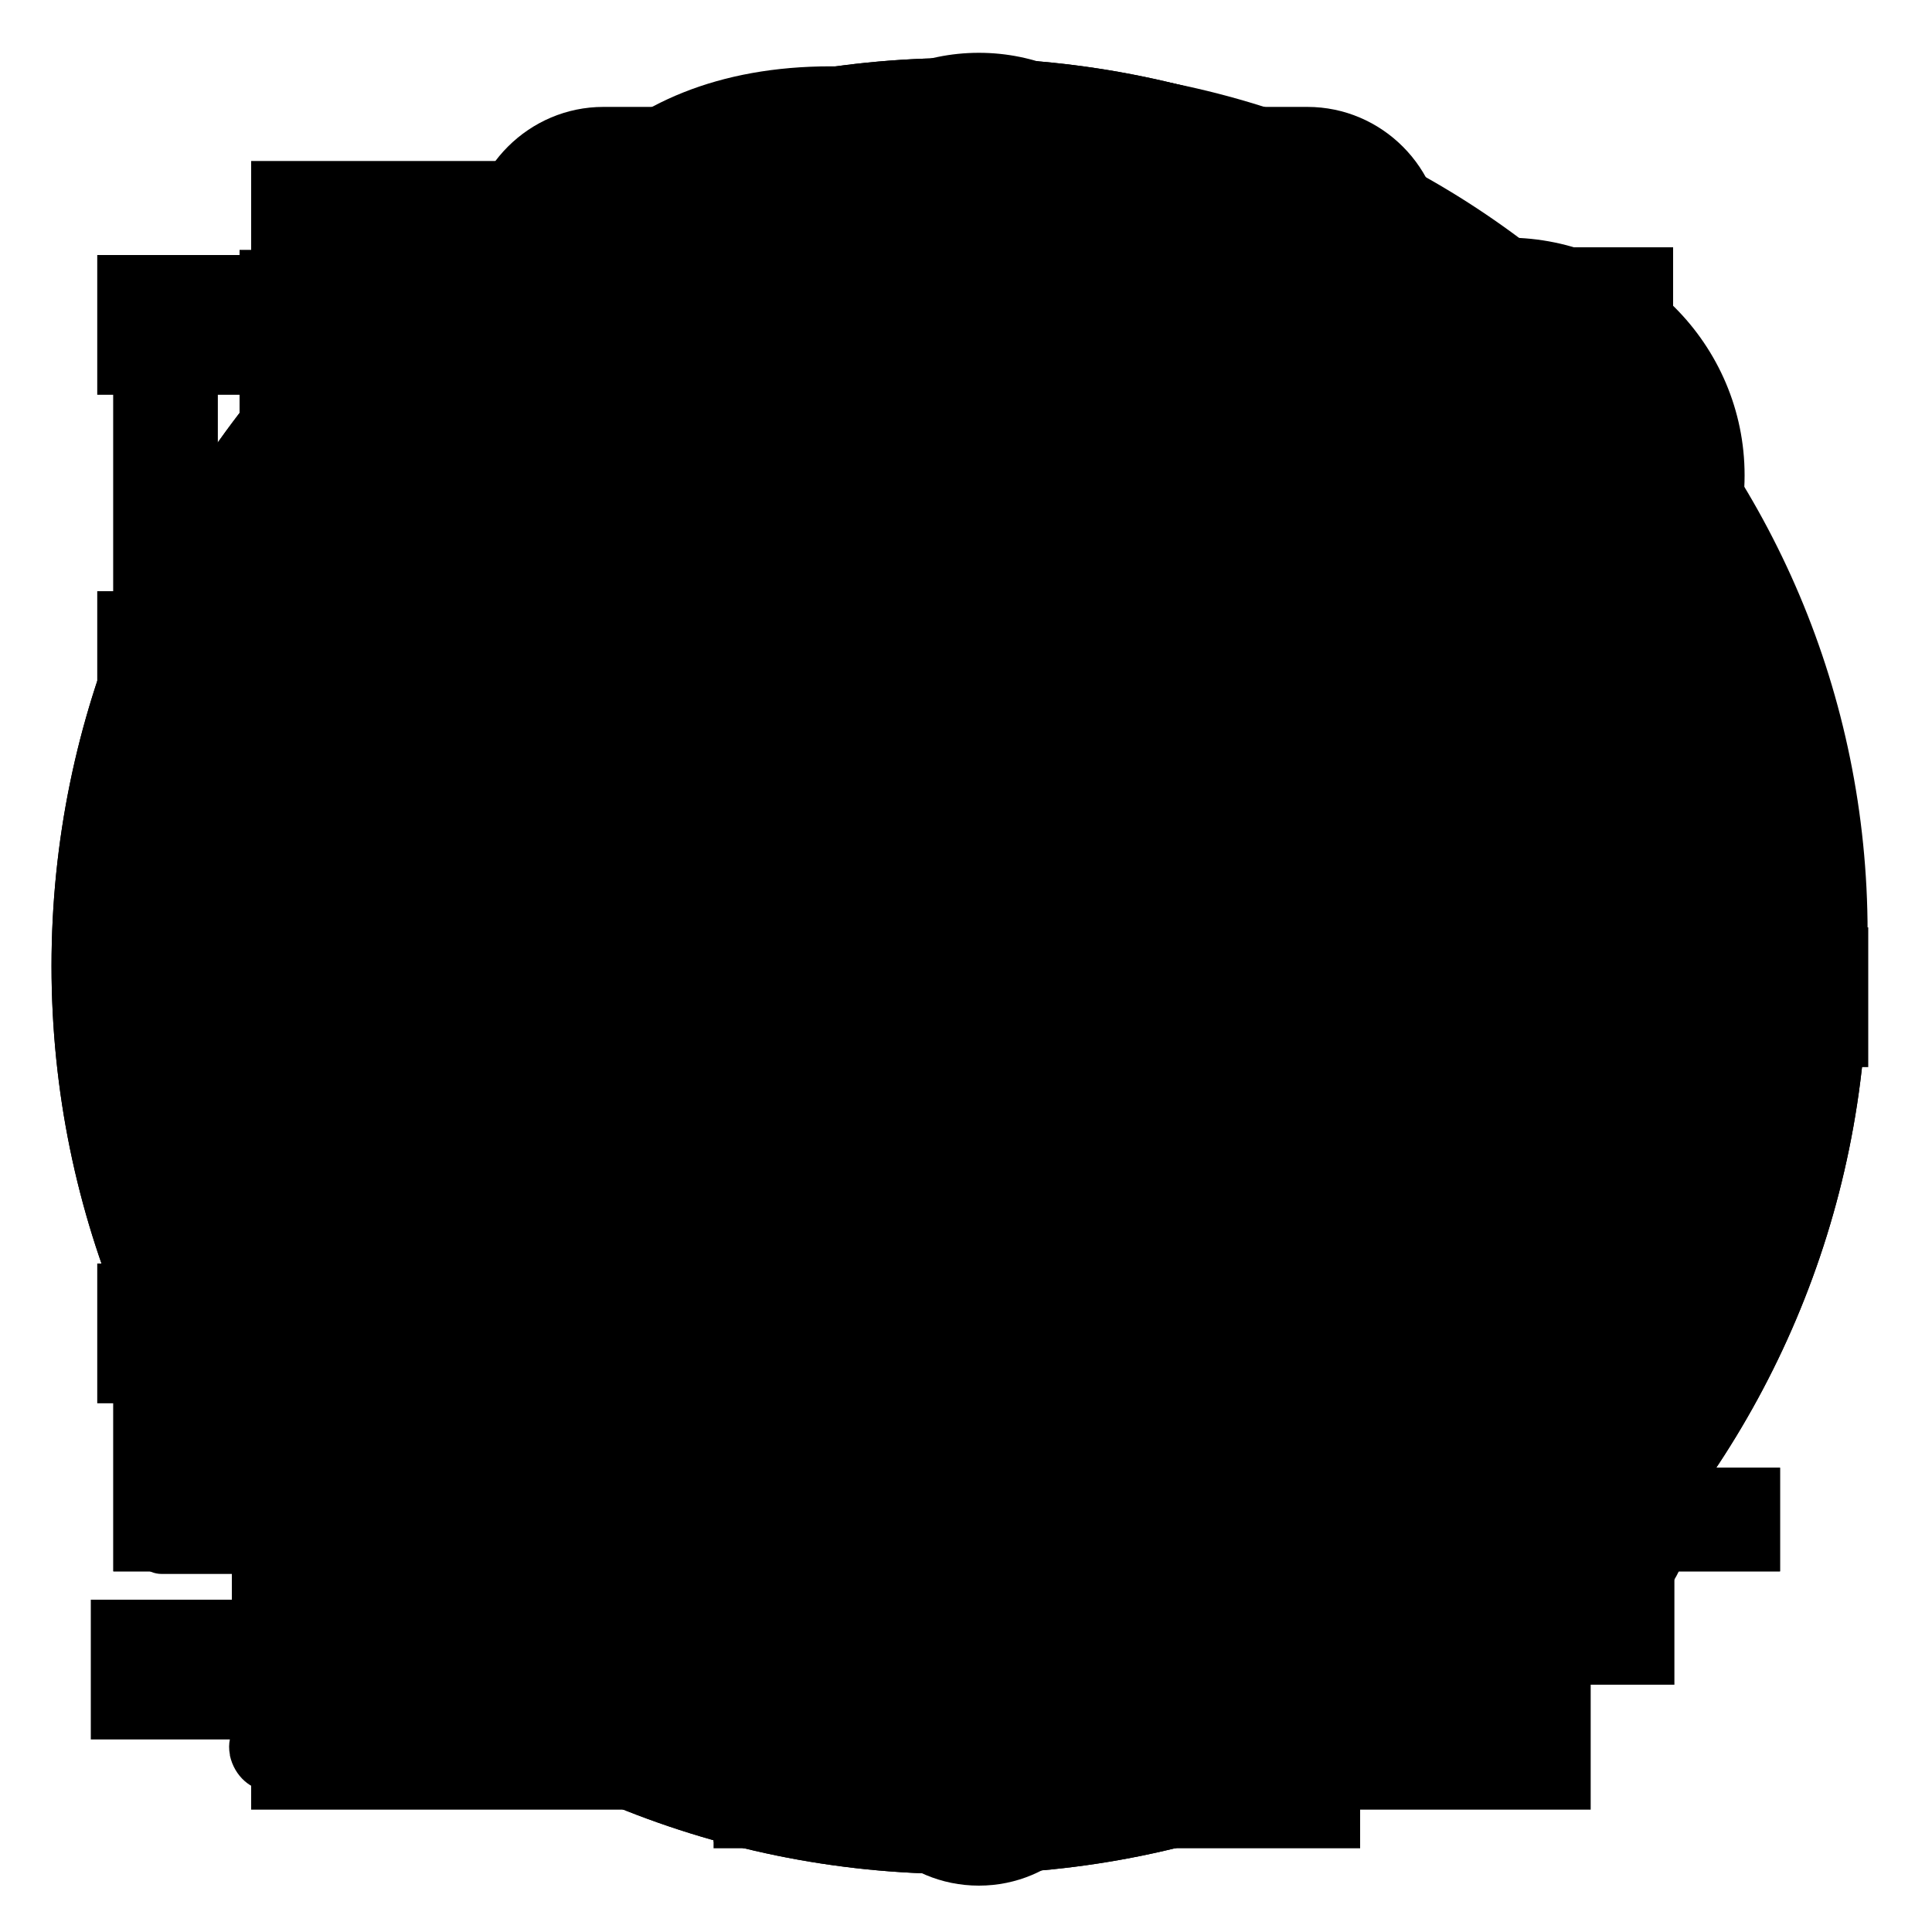
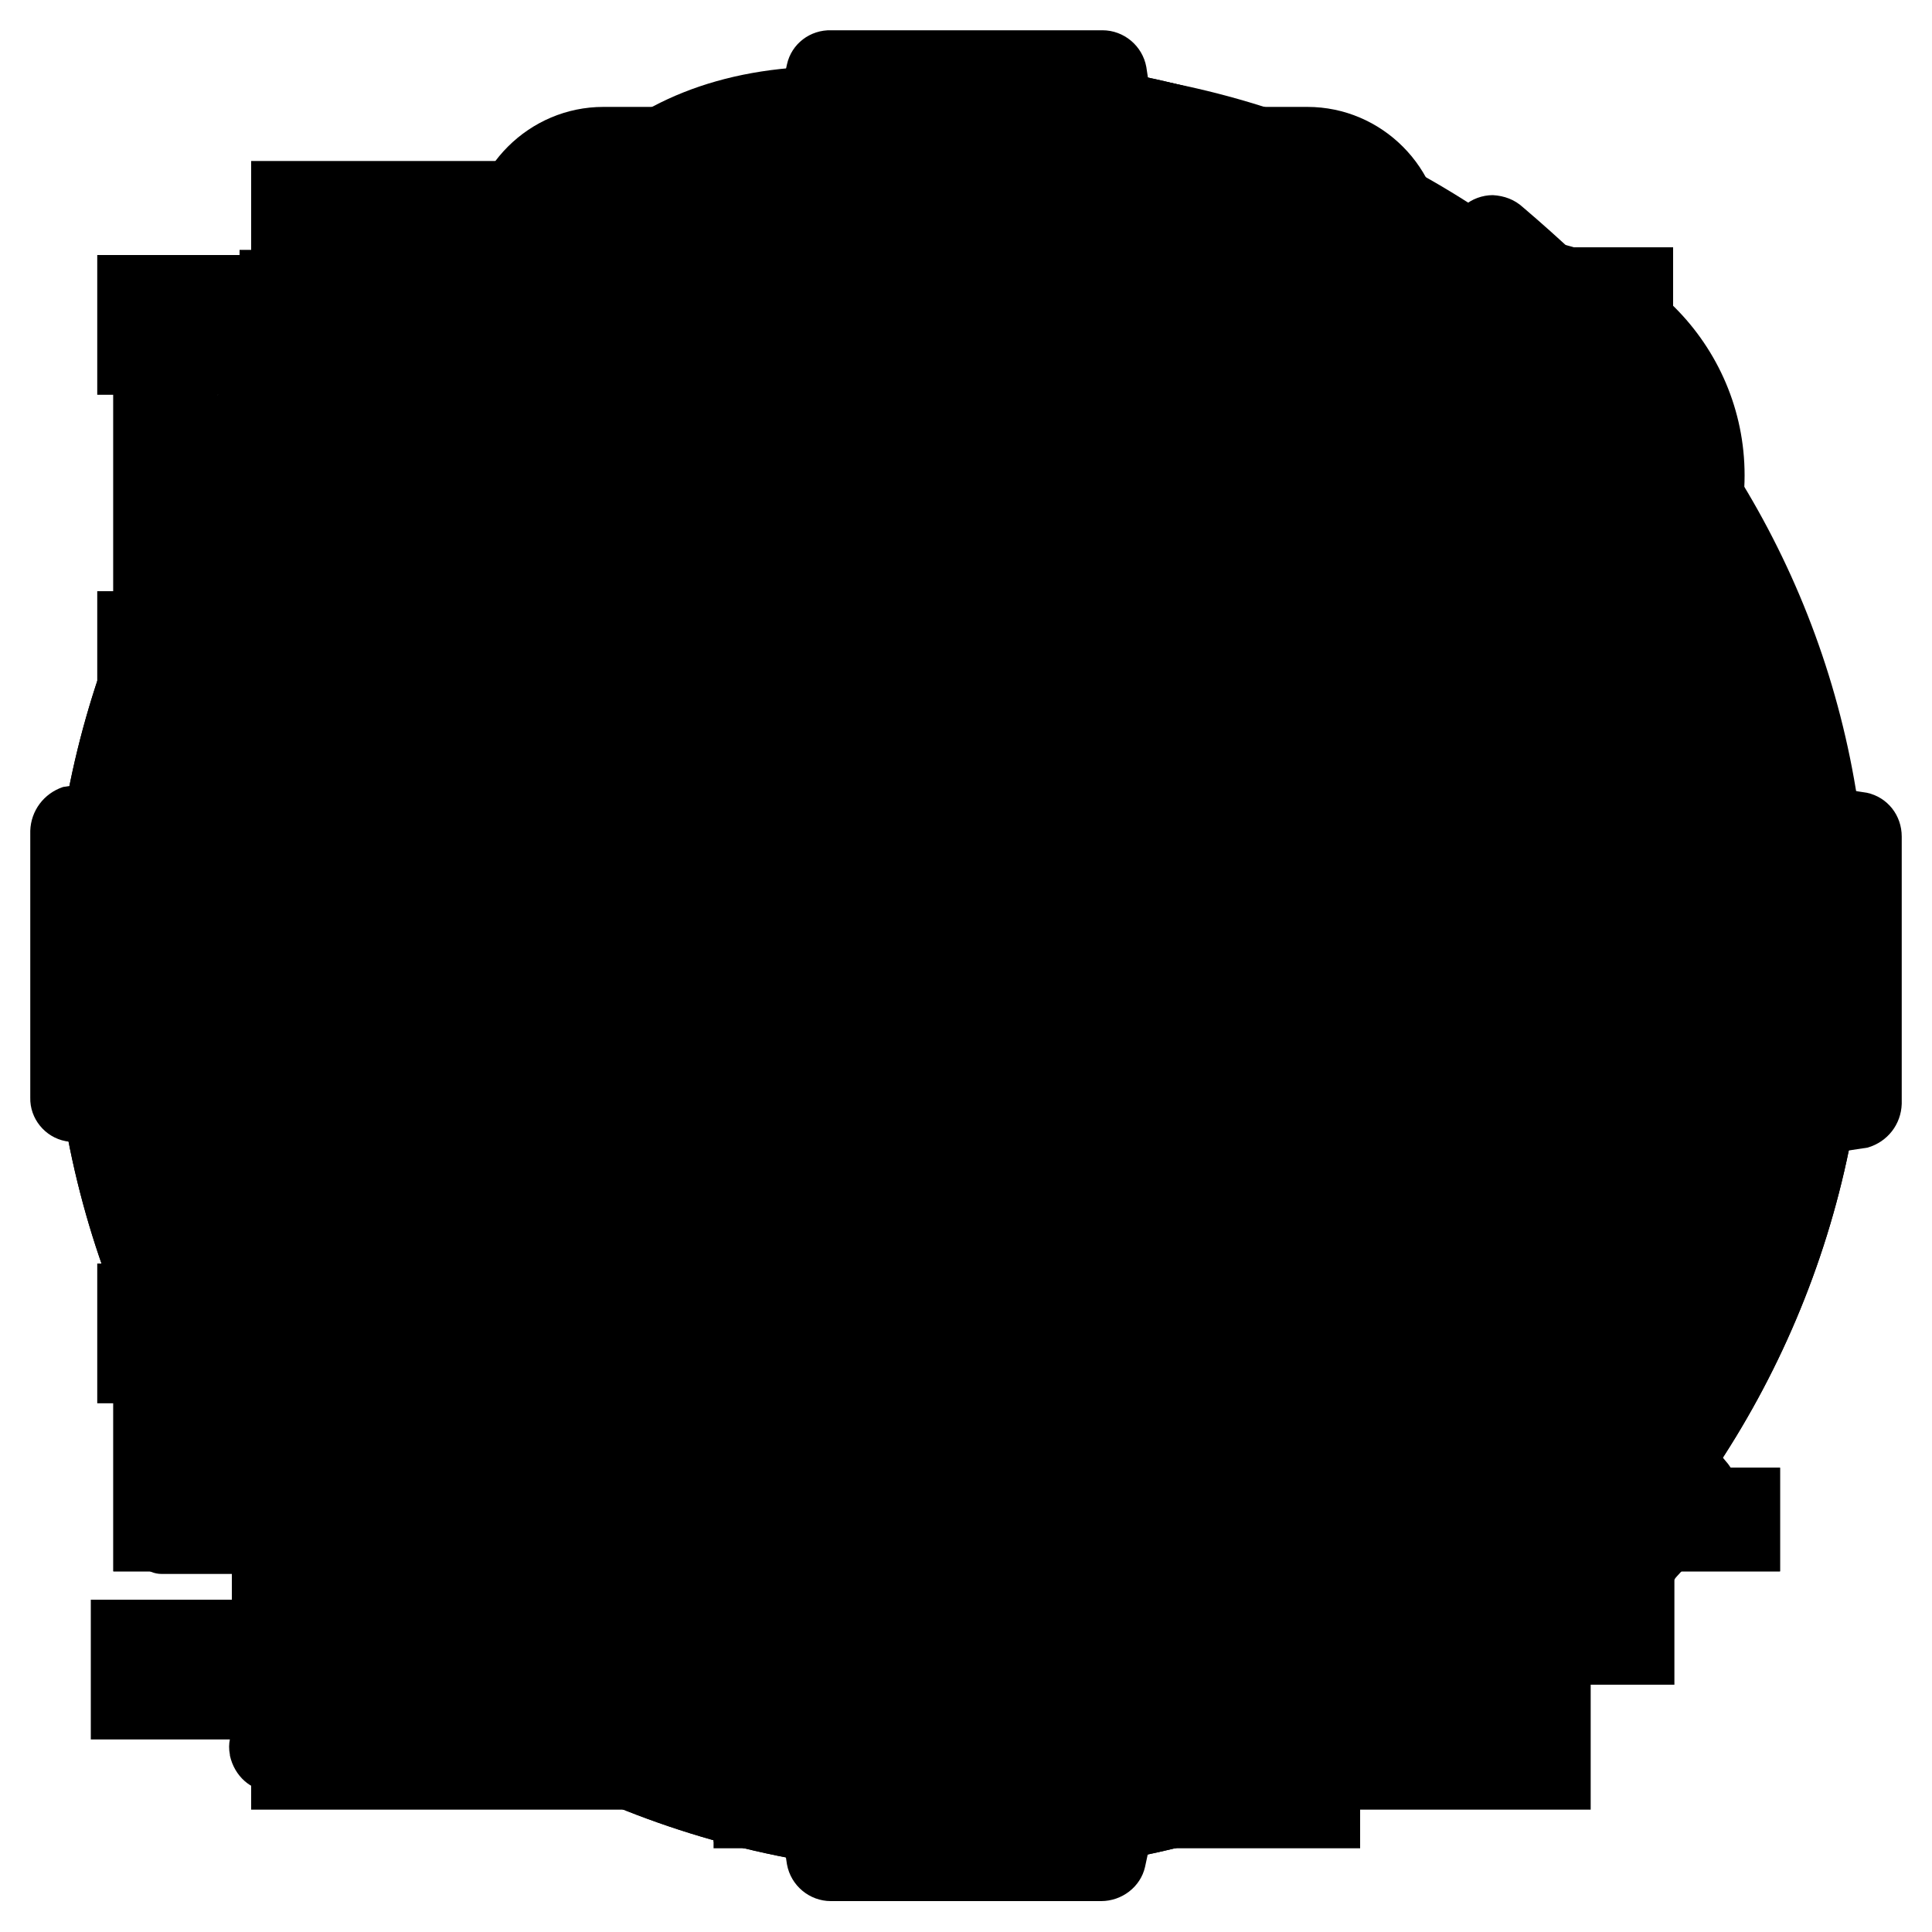
<svg xmlns="http://www.w3.org/2000/svg" version="1.1" id="metric-icons" x="0px" y="0px" viewBox="0 0 300 300" style="enable-background:new 0 0 300 300;" xml:space="preserve">
  <style type="text/css">
	.st0{display:none;}
	.st1{fill:#010101;}
</style>
  <path id="not-used1" class="st0" d="M619.4-134c3.7,5.2,7,10.8,10.2,16.3c0.5,0.9,1.2,1.5,2.2,1.4s1.5-0.7,1.9-1.6  c2.6-6.7,5.6-13.2,9-19.5c6.7-12.7,15-24.4,25-34.8c2.8-2.8,5.7-5.6,8.6-8.4c0.9-0.9,1.8-1.7,2.4-2.8c1.2-1.9,0.5-3.9-1.7-4.6  c-1.3-0.4-2.6-0.3-4,0.1c-2.2,0.7-4.1,1.9-6,3.2c-4.5,3.1-8.7,6.9-12.6,10.6c-8.7,8.3-16.7,17.1-24.5,26.2c-0.4,0.4-0.6,0.4-1,0.2  c-4-2-7.9-4-12.1-5.5c-2.1-0.8-4.3-1.5-6.6-1.5c-0.2,0-0.4,0-0.6,0c-2.2,0.1-3.7,1.3-4.2,3.2c-0.2,1.1-0.1,2,0.9,2.9  C611.2-144.2,615.6-139.3,619.4-134z M733.1-96c-0.8,0-2.1-2.6-2.1-3.5V-203c0-0.8,1.3-1,2.1-1H756v-24.5  c0-14.3-10.3-24.5-24.7-24.5H552.5c-14.3,0-27.5,10.2-27.5,24.5v24.5h23.8c0.8,0,1.2,0.2,1.2,1v103.5c0,0.8-0.4,3.5-1.2,3.5H525  v22.1c0,14.3,13.2,26.9,27.5,26.9h178.8c14.3,0,24.7-12.6,24.7-26.9V-96H733.1z M698-98.5c0,0.8-0.7,1.5-1.5,1.5h-111  c-0.8,0-1.5-0.7-1.5-1.5v-104c0-0.8,0.7-1.5,1.5-1.5h111c0.8,0,1.5,0.7,1.5,1.5V-98.5z M568.2-220.3h-16.6v-16.5h16.6V-220.3z   M608.9-220.3h-16.6v-16.5h16.6V-220.3z M649.7-220.3h-16.6v-16.5h16.6V-220.3z M690.4-220.3h-16.6v-16.5h16.6V-220.3z M731.1-220.3  h-16.6v-16.5h16.6V-220.3z M568.2-66.5h-16.6v-16.6h16.6V-66.5z M608.9-66.5h-16.6v-16.6h16.6V-66.5z M649.7-66.5h-16.6v-16.6h16.6  V-66.5z M690.4-66.5h-16.6v-16.6h16.6V-66.5z M731.1-66.5h-16.6v-16.6h16.6V-66.5z" />
  <g id="ctr">
    <path d="M91.7,177c8.3,8.9,16.4,16.2,23.2,14.9c4.7-0.9,4.6-6.4,4.6-6.4s-2.3-84,0-123.5c0.7-12.7,21.2-11.4,22.7-1.4   c1.8,12.7,5,77.2,5,77.2s6.4-0.9,9.6-1.4c3.2-0.5,7.3,0.9,7.3,0.9s58.5,16,63.1,20.5s2.7,7.4,2.7,7.4s1.8,49.8,0,60.8   S212,255.1,212,255.1H111.1c0,0-22.8-25.6-35-48.3s-12.1-39.5-3.3-41.1C81.6,164.3,88.2,173.2,91.7,177z M211.2,265.5H110.8V286   h100.4L211.2,265.5L211.2,265.5z M154.9,106.5c0,0,25.8-13.6,25.8-42.9s-17-53.3-51.7-53.3S76.2,33.2,76.2,63.5s33,46.1,33,46.1   l0.5-53.2c0,0,1.5-12,20.8-12s21,12.9,21,12.9l2.7,49.3L154.9,106.5z" />
  </g>
  <g id="viewability">
    <path d="M148.7,62.8C61.6,62.8,14.5,150,14.5,150s42.7,87.2,134.2,87.2c89,0,130.8-87.2,130.8-87.2S235.9,62.8,148.7,62.8z    M148.7,211.9c-34.2,0-61.9-27.7-61.9-61.9s27.7-61.9,61.9-61.9s61.9,27.7,61.9,61.9S182.9,211.9,148.7,211.9z M148.7,187   c-20.5,0-37-16.6-37-37s16.6-37,37-37s37,16.6,37,37S169.2,187,148.7,187z" />
  </g>
  <g id="time-in-view">
    <path d="M148.5,66.2c-59.1,0-107,47.9-107,107s47.9,107,107,107s107-47.9,107-107S207.6,66.2,148.5,66.2z M144.5,174V92.8   c0,0,2.4-0.1,3.3-0.1c44.4,0,80.8,36.3,80.8,80.7c0,0.1,0.4,0.6,0.4,0.6H144.5z M199.3,68.2l7.3-8.9c3.2-4,9.1-4.5,13.1-1.3   l17.6,14.4c4,3.2,4.5,9.1,1.3,13.1l-5.8,7.1C223.2,82.6,211.9,74.3,199.3,68.2z M180.4,34c0,7.1-5.8,13-13,13h-7.9v12h-27V47h-5.7   c-7.1,0-13-5.9-13-13s5.8-13,13-13h40.6C174.6,21,180.4,26.9,180.4,34z" />
  </g>
  <g id="replay-rate">
    <path d="M254.6,127.8c0,5-4.1,9.1-9.1,9.1h-63.4c-3.7,0-6.9-2.3-8.4-5.7c-1.4-3.3-0.7-7.2,2-9.8l19.5-19.5   c-13.3-12.3-30.9-19.4-49.4-19.4c-39.9,0-72.5,32.6-72.5,72.5s32.6,72.5,72.5,72.5c22.5,0,43.3-10.2,57.2-28.2c0.7-1,2-1.6,3.3-1.7   c1.3,0,2.5,0.4,3.5,1.3l19.4,19.5c1.7,1.6,1.7,4.2,0.3,6.1c-20.7,24.9-51.2,39.2-83.7,39.2c-59.9,0-108.7-48.8-108.7-108.7   S86,46.3,145.9,46.3c27.9,0,54.9,11.2,74.9,30L239.2,58c2.5-2.7,6.5-3.4,9.9-2c3.3,1.4,5.5,4.7,5.5,8.4L254.6,127.8L254.6,127.8z" />
  </g>
  <g id="impressions-old">
    <path d="M81.1,185.4H62.9l6.2-22.7c1.7-1.4,4.1-2.1,6.5-2.1h15.5h32.6V121c0-4.8-2.6-9.7-5.6-15.4c-4.1-7.7-8.7-16.4-8.7-28.1   c0-21.4,17.4-38.8,38.8-38.8S187,56.1,187,77.5c0,11.7-4.6,20.4-8.7,28.1c-3,5.7-5.6,10.6-5.6,15.3v39.5h32.8H221   c2.5,0,4.8,0.8,6.5,2.1l6.2,22.7h-18.2H81.1V185.4z M248.1,196.8H48.5c-7.6,0-13.9,6.2-13.9,13.9v27.4c0,7.6,6.2,13.9,13.9,13.9   h199.6c7.6,0,13.9-6.2,13.9-13.9v-27.4C262,203,255.7,196.8,248.1,196.8z" />
  </g>
  <g id="hot">
    <path d="M180.4,20.7c0,0,12.4,99.3-24.8,99.3S93.5,70.3,93.5,70.3S31.4,120,43.8,194.4s74.5,86.9,111.7,86.9s99.3-37.2,99.3-111.7   S180.4,20.7,180.4,20.7z M198.4,209.4c-14.9,27.5-70.8,42.4-86.9,15.8c-16.2-26.8,9.9-54,41.6-62.4c31.6-8.4,46.5-29.8,46.5-29.8   S223.9,162.3,198.4,209.4z" />
  </g>
  <g id="clicks">
    <polygon points="215.9,221.8 168.1,158.1 210.6,140 81.1,65.2 80.8,65.4 110.8,211.9 141.2,177 186.6,242.7  " />
  </g>
  <g id="impressions">
    <path d="M224.5,44.7c0-9.2-7.4-16.7-16.5-16.7H89c-9.1,0-16.5,7.5-16.5,16.7v210.5c0,9.2,7.4,16.7,16.5,16.7h119.1   c9.1,0,16.5-7.5,16.5-16.7V44.7H224.5z M115.4,47h66.2c1.1,0,2.1,1.3,2.1,2.5s-0.9,2.5-2.1,2.5h-66.2c-1.1,0-2.1-1.3-2.1-2.5   C113.3,48.3,114.2,47,115.4,47z M148.5,261.6c-6.6,0-12-5.4-12-12s5.4-12,12-12s12,5.4,12,12S155.1,261.6,148.5,261.6z M207.5,225   h-119V66h119V225z M202.5,72h-109v82h109V72z M148.5,118h-11v9h-8v-9h-8v-8h8v-10h8v10h11V118z M173.5,131h-8v-29.1   c-2,0.7-2.7,1.4-4.1,2c-1.4,0.6-2.9,1.2-4.2,1.6l-2.6-6.5c1.1-0.4,2.2-1,3.4-1.5c1.2-0.6,2.3-1.2,3.4-1.9c1.1-0.7,2.2-1.4,3.2-2.2   c1-0.8,1.9-1.1,2.8-2.5h6.1L173.5,131L173.5,131z" />
  </g>
  <g id="completion-rate">
    <path d="M257.7,150c0,60.2-49,109.2-109.2,109.2S39.3,210.2,39.3,150c0-23.7,7.5-46.2,21.6-65.2l0.2,0.2c2-2.7,5.2-4.4,8.9-4.4   c6.1,0,11.1,5,11.1,11.1c0,3.2-1.4,6.2-3.6,8.2c-10.4,14.7-16,32-16,50.2c0,47.9,39,86.9,86.9,86.9s86.9-39,86.9-86.9   s-39-86.9-86.9-86.9c-20.3,0-40,7.1-55.6,20.1L78.8,66c19.5-16.3,44.3-25.2,69.8-25.2C208.8,40.8,257.7,89.8,257.7,150z    M120.7,175.1c5.1,7.2,9.6,14.8,13.9,22.4c0.7,1.2,1.6,2,3,1.9s2.1-1,2.6-2.2c3.6-9.2,7.7-18.1,12.3-26.8   c9.2-17.4,20.4-33.5,34.1-47.7c3.8-3.9,7.8-7.7,11.7-11.5c1.2-1.2,2.4-2.4,3.3-3.8c1.7-2.6,0.7-5.3-2.3-6.3   c-1.8-0.6-3.6-0.4-5.4,0.2c-3,1-5.6,2.6-8.2,4.4c-6.2,4.3-11.8,9.4-17.2,14.6c-11.8,11.4-22.8,23.4-33.4,35.9   c-0.5,0.6-0.8,0.6-1.4,0.3c-5.4-2.8-10.8-5.5-16.5-7.6c-2.9-1.1-5.8-2-9-2c-0.3,0-0.6,0-0.8,0c-3,0.1-5.1,1.8-5.7,4.4   c-0.3,1.5-0.1,2.8,1.2,4C109.6,161.1,115.5,167.8,120.7,175.1z" />
  </g>
  <g id="video-completions">
    <path d="M257.7,150c0,60.2-49,109.2-109.2,109.2S39.3,210.2,39.3,150c0-23.7,7.5-46.2,21.6-65.2l0.2,0.2c2-2.7,5.2-4.4,8.9-4.4   c6.1,0,11.1,5,11.1,11.1c0,3.2-1.4,6.2-3.6,8.2c-10.4,14.7-16,32-16,50.2c0,47.9,39,86.9,86.9,86.9s86.9-39,86.9-86.9   s-39-86.9-86.9-86.9c-20.3,0-40,7.1-55.6,20.1L78.8,66c19.5-16.3,44.3-25.2,69.8-25.2C208.8,40.8,257.7,89.8,257.7,150z M125.2,200   l69.6-51l-69.6-51C125.2,98,125.2,200,125.2,200z" />
  </g>
  <g id="engagement-rate">
    <path id="_x3C_Compound_Path_x3E_" d="M91.7,178c8.3,8.9,16.4,16.2,23.2,14.9c4.7-0.9,4.6-6.4,4.6-6.4s-2.3-84,0-123.5   c0.7-12.7,21.2-11.4,22.7-1.4c1.8,12.7,5,77.2,5,77.2s6.4-0.9,9.6-1.4c3.2-0.5,7.3,0.9,7.3,0.9s58.5,16,63.1,20.5s2.7,7.4,2.7,7.4   s1.8,49.8,0,60.8S212,256.1,212,256.1H111.1c0,0-22.8-25.6-35-48.3s-12.1-39.5-3.3-41.1C81.6,165.3,88.2,174.2,91.7,178z    M211.2,266.5H110.8V287h100.4L211.2,266.5L211.2,266.5z M154.6,63.9l52.2-8.6l-33.6-40.9L154.6,63.9z M106.5,114l-29-29l-29,29   l29,29L106.5,114z M207.5,78.7c-14,0-25.4,11.4-25.4,25.4s11.4,25.4,25.4,25.4s25.4-11.4,25.4-25.4S221.5,78.7,207.5,78.7z" />
  </g>
  <g id="expand-rate">
    <polygon points="123.2,38.8 37.2,38.8 37.2,124.9 65.7,96.4 98.2,129 127.4,99.8 94.8,67.3  " />
    <polygon points="37,175.1 37,261.2 123,261.2 94.6,232.7 127.1,200.2 98,171 65.4,203.6  " />
    <polygon points="173.8,38.4 259.8,38.4 259.8,124.4 231.3,96 198.8,128.5 169.6,99.4 202.2,66.8  " />
    <polygon points="260,175.6 260,261.6 174,261.6 202.4,233.2 169.9,200.6 199,171.5 231.6,204  " />
  </g>
  <g id="full-view">
    <path d="M148.7,62.8C61.6,62.8,14.5,150,14.5,150s42.7,87.2,134.2,87.2c89,0,130.8-87.2,130.8-87.2S235.9,62.8,148.7,62.8z    M148.7,211.9c-34.2,0-61.9-27.7-61.9-61.9s27.7-61.9,61.9-61.9s61.9,27.7,61.9,61.9S182.9,211.9,148.7,211.9z M123,170.9   c4.1,5.4,11.3,14.5,14.8,20.2c0.6,0.9,1.3,1.5,2.4,1.4c1.1-0.1,1.7-0.8,2.1-1.7c2.9-6.9,8.5-17.9,12.2-24.5   c7.4-13.1,16.5-25.2,27.5-35.9c3.1-2.9,6.3-5.8,9.4-8.7c1-0.9,1.9-1.8,2.7-2.9c1.4-2-2.9-4-5.3-4.7c-1.5-0.5-5.2-0.3-6.6,0.2   c-2.4,0.8-4.5,2-6.6,3.3c-5,3.2-9.5,7.1-13.9,11c-9.5,8.6-16.1,17.6-24.7,27c-0.4,0.5-0.6,0.5-1.1,0.2c-4.4-2.1-16.7-9.5-21.3-11.1   c-2.3-0.8-4.7-1.5-7.3-1.5c-0.2,0-0.5,0-0.6,0c-2.4,0.1-4.1,1.4-4.6,3.3c-0.2,1.1-0.1,2.1,1,3C108.5,154.1,118.8,165.4,123,170.9z" />
  </g>
  <path id="dismissal-rate" class="st1" d="M147,22.1c-69.6,0-126,56.4-126,126s56.4,126,126,126s126-56.4,126-126  S216.6,22.1,147,22.1z M204.6,197l-9.8,9.8L147,157.9l-47.8,48.9l-9.8-9.8l47.8-48.9L89.4,99.2l9.8-9.8l47.8,48.9l47.8-48.9l9.8,9.8  l-48,48.9L204.6,197z" />
  <path id="comments-old" d="M146.7,74.4c-60.2,0-111.2,33.9-111.2,74.1c0,21.6,14.5,42.1,39.5,56.3l12.6,7.2l-3.9,13.9  c-2.8,10.3-6.4,18.2-10.1,24.9c14.6-6.1,27.9-14.3,39.8-24.8l6.2-5.5l8.3,0.9c6.2,0.7,12.6,1.2,18.8,1.2  c60.2,0,111.2-33.9,111.2-74.1S206.9,74.4,146.7,74.4z M276.4,148.5c0,51.2-58,92.6-129.7,92.6c-7.1,0-14.2-0.4-21-1.2  c-19,16.8-41.5,28.7-66.6,35c-5.2,1.4-10.9,2.5-16.5,3.2h-0.7c-2.9,0-5.5-2.3-6.2-5.5v-0.1c-0.7-3.6,1.7-5.8,3.9-8.4  c9.1-10.3,19.5-19,26.3-43.1C36.1,204.1,17,177.9,17,148.5c0-51.1,58-92.6,129.7-92.6l0,0C218.3,55.8,276.4,97.4,276.4,148.5  L276.4,148.5z" />
  <path id="menu" d="M95.5,153c0,14-11.2,25.2-25.2,25.2S45.1,167,45.1,153s11.2-25.2,25.2-25.2S95.5,139,95.5,153z M171.1,153  c0,14-11.2,25.2-25.2,25.2S120.7,167,120.7,153s11.2-25.2,25.2-25.2C159.8,127.8,171.1,139,171.1,153z M246.6,153  c0,14-11.2,25.2-25.2,25.2S196.2,167,196.2,153s11.2-25.2,25.2-25.2S246.6,139,246.6,153z" />
  <path id="chart-bar" d="M54,215.5v24.8c0,2.3-1.8,4.1-4.1,4.1H25.1c-2.3,0-4.1-1.8-4.1-4.1v-24.8c0-2.3,1.8-4.1,4.1-4.1h24.8  C52.2,211.4,54,213.2,54,215.5z M103.6,199v41.3c0,2.3-1.8,4.1-4.1,4.1H74.7c-2.3,0-4.1-1.8-4.1-4.1V199c0-2.3,1.8-4.1,4.1-4.1h24.8  C101.7,194.9,103.6,196.7,103.6,199z M153.1,166v74.3c0,2.3-1.8,4.1-4.1,4.1h-24.8c-2.3,0-4.1-1.8-4.1-4.1V166  c0-2.3,1.8-4.1,4.1-4.1H149C151.3,161.9,153.1,163.7,153.1,166z M202.6,116.5v123.8c0,2.3-1.8,4.1-4.1,4.1h-24.8  c-2.3,0-4.1-1.8-4.1-4.1V116.5c0-2.3,1.8-4.1,4.1-4.1h24.8C200.8,112.3,202.6,114.1,202.6,116.5z M252.1,50.4v189.9  c0,2.3-1.8,4.1-4.1,4.1h-24.8c-2.3,0-4.1-1.8-4.1-4.1V50.4c0-2.3,1.8-4.1,4.1-4.1H248C250.3,46.3,252.1,48.1,252.1,50.4z" />
  <path id="chart-line" d="M276.4,227.9V244H17.6V50h16.2v177.9H276.4z M260.2,70.2v55c0,3.5-4.3,5.4-6.9,2.8L238,112.6l-80,80  c-1.6,1.6-4.2,1.6-5.8,0l-29.4-29.4l-52.6,52.6l-24.3-24.3l73.9-73.9c1.6-1.6,4.2-1.6,5.8,0L155,147l58.6-58.6l-15.3-15.3  c-2.7-2.7-0.8-6.9,2.8-6.9h55C258.5,66.1,260.2,67.9,260.2,70.2z" />
  <path id="chart-area" d="M276.4,227.9V244H17.6V50h16.2v177.9H276.4z M227.9,98.5l32.4,113.2H50v-72.8l56.6-72.8l72.8,72.8  L227.9,98.5z" />
  <path id="logo-icon" d="M166.9,63.6c-1-3.2-2.9-5-6.3-5h-31c-3.2,0-5.3,1.6-6.3,5L80.5,229.8c-1,3.2,0.3,5,3.5,5h105.3h16.4  c3.5,0,5-1.9,3.9-5L166.9,63.6z" />
  <path id="linkedin" d="M76.1,215.6H104v-83.8H76.1V215.6z M105.8,105.9c-0.1-8.2-6-14.5-15.6-14.5s-15.8,6.3-15.8,14.5  c0,8,6,14.5,15.5,14.5H90C99.8,120.4,105.8,113.9,105.8,105.9z M176.5,215.6h27.9v-48.1c0-25.7-13.8-37.7-32.1-37.7  c-15,0-21.6,8.3-25.2,14.1h0.2v-12.2h-27.9c0,0,0.4,7.9,0,83.8l0,0h27.9v-46.9c0-2.4,0.1-5,0.8-6.8c2.1-5,6.6-10.1,14.4-10.1  c10,0,14,7.6,14,19L176.5,215.6L176.5,215.6z M233,95.1V211c0,19.2-15.6,34.8-34.8,34.8H82.3c-19.2,0-34.8-15.6-34.8-34.8V95.1  c0-19.2,15.6-34.8,34.8-34.8h115.9C217.4,60.3,233,75.9,233,95.1z" />
  <path id="fb" d="M201.1,60.8c19.3,0,34.9,15.6,34.9,34.9V212c0,19.3-15.6,34.9-34.9,34.9h-22.8v-72.1h24.1l3.6-28.1h-27.7v-17.9  c0-8.1,2.2-13.6,13.9-13.6l14.8-0.1V90c-2.5-0.4-11.4-1.1-21.6-1.1c-21.4,0-36.2,13.1-36.2,37.1v20.7H125v28.1h24.2v72.1H84.8  c-19.3,0-34.9-15.6-34.9-34.9V95.7c0-19.3,15.6-34.9,34.9-34.9L201.1,60.8L201.1,60.8z" />
  <path id="expand-plus" d="M202.1,157.8V141c0-4.6-3.8-8.4-8.4-8.4h-33.5V99.1c0-4.6-3.8-8.4-8.4-8.4H135c-4.6,0-8.4,3.8-8.4,8.4  v33.5H93.1c-4.6,0-8.4,3.8-8.4,8.4v16.8c0,4.6,3.8,8.4,8.4,8.4h33.5v33.5c0,4.6,3.8,8.4,8.4,8.4h16.8c4.6,0,8.4-3.8,8.4-8.4v-33.5  h33.5C198.3,166.2,202.1,162.4,202.1,157.8z M244,149.4c0,55.5-45.1,100.6-100.6,100.6S42.8,204.9,42.8,149.4S87.9,48.8,143.4,48.8  S244,93.9,244,149.4z" />
  <path id="expand-minus" d="M202.1,157.8V141c0-4.6-3.8-8.4-8.4-8.4H93.1c-4.6,0-8.4,3.8-8.4,8.4v16.8c0,4.6,3.8,8.4,8.4,8.4h100.6  C198.3,166.2,202.1,162.4,202.1,157.8z M244,149.4c0,55.5-45.1,100.6-100.6,100.6S42.8,204.9,42.8,149.4S87.9,48.8,143.4,48.8  S244,93.9,244,149.4z" />
  <path id="arrow-right" d="M213.7,148.7L93.5,243.1V54.3L213.7,148.7z" />
  <path id="target" d="M155.5,10.3C81.2,10.3,21,70.5,21,144.8s60.2,134.5,134.5,134.5S290,219.1,290,144.8S229.8,10.3,155.5,10.3z   M155.5,237.3c-51.1,0-92.5-41.4-92.5-92.5s41.4-92.5,92.5-92.5S248,93.7,248,144.8S206.6,237.3,155.5,237.3z M155.5,97.3  c26.2,0,47.5,21.3,47.5,47.5s-21.3,47.5-47.5,47.5S108,171,108,144.8S129.3,97.3,155.5,97.3z" />
  <path id="tag" d="M200.9,116.9c8.9,0,16-7.1,16-16s-7.1-16-16-16s-16,7.1-16,16S192,116.9,200.9,116.9z M129,250  c-4.2,0-8.4-1.7-11.2-4.6l-61.4-61.3c-2.9-3-4.6-7.1-4.6-11.4c0-4.2,1.7-8.4,4.6-11.2l89.3-89.2C152,66,164.1,61,172.9,61h51.9  c8.7,0,16,7.2,16,16v51.9c0,8.9-5,21-11.4,27.3l-89.1,89.2C137.4,248.3,133.3,250,129,250z" />
  <path id="plus" d="M202.1,157.8V141c0-4.6-3.8-8.4-8.4-8.4h-33.5V99.1c0-4.6-3.8-8.4-8.4-8.4H135c-4.6,0-8.4,3.8-8.4,8.4v33.5H93.1  c-4.6,0-8.4,3.8-8.4,8.4v16.8c0,4.6,3.8,8.4,8.4,8.4h33.5v33.5c0,4.6,3.8,8.4,8.4,8.4h16.8c4.6,0,8.4-3.8,8.4-8.4v-33.5h33.5  C198.3,166.2,202.1,162.4,202.1,157.8z" />
  <path id="pencil-square" d="M95.1,181.4l22.5,22.5l-7.7,7.7h-8.3v-14.2H87.4v-8.3L95.1,181.4z M156.4,123.7c1.2,1,0.9,3.1-0.4,4.4  l-43.1,43.1c-1.3,1.3-3.4,1.6-4.4,0.4c-1.2-1-0.9-3.1,0.4-4.4l43.1-43.1C153.3,122.8,155.4,122.5,156.4,123.7z M115.8,225.8  l80.5-80.5l-42.6-42.6l-80.5,80.5v42.6L115.8,225.8L115.8,225.8z M205.9,135.8l13.6-13.6c5.5-5.5,5.5-14.7,0-20.1L197,79.5  c-5.5-5.5-14.7-5.5-20.1,0l-13.6,13.6L205.9,135.8z M262.7,78.9V221c0,23.5-19.1,42.6-42.6,42.6H77.9c-23.5,0-42.6-19.1-42.6-42.6  V78.9c0-23.5,19.1-42.6,42.6-42.6H220C243.6,36.3,262.7,55.4,262.7,78.9z" />
  <path id="play" d="M149,26c68.5,0,124,55.5,124,124s-55.5,124-124,124S25,218.5,25,150S80.5,26,149,26z M211,158.9  c3.2-1.8,5.2-5.2,5.2-8.9s-1.9-7.1-5.2-8.9l-87.8-51.7c-3.1-1.9-7.1-1.9-10.3-0.2c-3.2,1.9-5.2,5.3-5.2,9v103.3c0,3.7,1.9,7.1,5.2,9  c1.6,0.8,3.4,1.3,5.2,1.3s3.6-0.5,5.2-1.5L211,158.9z" />
  <path id="pause" d="M137.2,202.9V97.1c0-3.3-2.6-5.9-5.9-5.9h-47c-3.3,0-5.9,2.6-5.9,5.9v105.8c0,3.3,2.6,5.9,5.9,5.9h47  C134.7,208.8,137.2,206.2,137.2,202.9z M219.5,202.9V97.1c0-3.3-2.6-5.9-5.9-5.9h-47c-3.3,0-5.9,2.6-5.9,5.9v105.8  c0,3.3,2.6,5.9,5.9,5.9h47C216.9,208.8,219.5,206.2,219.5,202.9z M290,150c0,77.8-63.2,141-141,141S8,227.8,8,150S71.2,9,149,9  S290,72.2,290,150z" />
  <path id="stop" d="M207.8,202.9V97.1c0-3.3-2.6-5.9-5.9-5.9H96.1c-3.3,0-5.9,2.6-5.9,5.9v105.8c0,3.3,2.6,5.9,5.9,5.9h105.8  C205.2,208.8,207.8,206.2,207.8,202.9z M290,150c0,77.8-63.2,141-141,141S8,227.8,8,150S71.2,9,149,9S290,72.2,290,150z" />
  <path id="arrow-down" d="M159.6,248.8L65.2,128.6H254L159.6,248.8z" />
  <path id="lock" d="M209.1,119.8h-3.5V77.4c0-23.4-19-42.4-42.4-42.4h-28.3c-23.4,0-42.4,19-42.4,42.4v42.4H89  c-5.8,0-10.6,4.8-10.6,10.6v106c0,5.8,4.8,10.6,10.6,10.6h120.1c5.8,0,10.6-4.8,10.6-10.6v-106C219.7,124.6,214.9,119.8,209.1,119.8  z M120.7,77.4c0-7.8,6.3-14.1,14.1-14.1h28.3c7.8,0,14.1,6.3,14.1,14.1v42.4h-56.5L120.7,77.4L120.7,77.4z" />
  <path id="calendar" d="M55.8,235.3h37.8v-37.8H55.8V235.3z M102.1,235.3h42.1v-37.8h-42.1V235.3z M55.8,189h37.8v-42H55.8V189z   M102.1,189h42.1v-42h-42.1V189z M55.8,138.5h37.8v-37.8H55.8V138.5z M152.5,235.3h42.1v-37.8h-42.1V235.3z M102.1,138.5h42.1v-37.8  h-42.1V138.5z M203,235.3h37.8v-37.8H203V235.3z M152.5,189h42.1v-42h-42.1V189z M106.3,75.5V37.6c0-2.2-2-4.2-4.2-4.2h-8.4  c-2.2,0-4.2,2-4.2,4.2v37.8c0,2.2,2,4.2,4.2,4.2h8.4C104.3,79.7,106.3,77.7,106.3,75.5z M203,189h37.8v-42H203V189z M152.5,138.5  h42.1v-37.8h-42.1V138.5z M203,138.5h37.8v-37.8H203V138.5z M207.2,75.5V37.6c0-2.2-2-4.2-4.2-4.2h-8.4c-2.2,0-4.2,2-4.2,4.2v37.8  c0,2.2,2,4.2,4.2,4.2h8.4C205.2,79.7,207.2,77.7,207.2,75.5z M257.7,67.1v168.2c0,9.2-7.6,16.8-16.8,16.8h-185  c-9.2,0-16.8-7.6-16.8-16.8V67.1c0-9.2,7.6-16.8,16.8-16.8h16.8V37.6c0-11.6,9.5-21,21-21h8.4c11.6,0,21,9.5,21,21v12.6h50.5V37.6  c0-11.6,9.5-21,21-21h8.4c11.6,0,21,9.5,21,21v12.6h16.8C250,50.2,257.7,57.9,257.7,67.1z" />
  <path id="filter" d="M198.2,126.5c-5.6,8.1-11.3,16.9-16.8,26.7c-2.5,4.4-4.9,9-7.2,13.6h-56.9c-2.4-5.1-5-10.1-7.7-14.9  c-5.3-9.3-10.7-17.7-16-25.4C93.6,126.5,198.2,126.5,198.2,126.5z M214.4,105C234.8,80.2,251,68,251,68h-83.7h-43.7H40  c0,0,16.6,11.9,37.4,37H214.4z M127.5,191.1c11.5,31,16.9,58.9,16.9,58.9s6.7-27.9,19.1-58.9H127.5z" />
  <path id="filter2" d="M198.2,126.5c-5.6,8.1-11.3,16.9-16.8,26.7c-2.5,4.4-4.9,9-7.2,13.6h-56.9c-2.4-5.1-5-10.1-7.7-14.9  c-5.3-9.3-10.7-17.7-16-25.4C93.6,126.5,198.2,126.5,198.2,126.5z M214.4,105C234.8,80.2,251,68,251,68h-83.7h-43.7H40  c0,0,16.6,11.9,37.4,37H214.4z M125,208.5c0,11.3,9.2,20.5,20.5,20.5s20.5-9.2,20.5-20.5s-9.2-20.5-20.5-20.5S125,197.2,125,208.5z" />
  <path id="download-file" d="M247,69c0,66.7,0,133.3,0,200c-2.4,5.6-6.4,9.6-12,12c-61.3,0-122.7,0-184,0c-5.6-2.4-9.6-6.4-12-12  c0-77.3,0-154.7,0-232c2.4-5.6,6.4-9.6,12-12c49.3,0,98.7,0,148,0C215,39.7,231,54.3,247,69z M55.4,41.2c0,74.7,0,149.1,0,223.5  c58.6,0,116.9,0,175.4,0c0-61.3,0-122.3,0-183.9c-14.7,0-29.1,0-43.8,0c0-13.5,0-26.4,0-39.6C142.9,41.2,99.3,41.2,55.4,41.2z   M203.2,64.7c5,0,9.4,0,14.8,0c-5.2-4.7-9.7-8.8-14.8-13.4C203.2,56.5,203.2,60.5,203.2,64.7z M39,25c0,4,0,8,0,12  c2.4-5.6,6.4-9.6,12-12C47,25,43,25,39,25z M39,281c4,0,8,0,12,0c-5.6-2.4-9.6-6.4-12-12C39,273,39,277,39,281z M247,281  c0-4,0-8,0-12c-2.4,5.6-6.4,9.6-12,12C239,281,243,281,247,281z M173.7,151c-7.5,6.7-14.7,13-22.7,20.2c0-25.4,0-49.6,0-73.9  c-5.6,0-10.6,0-16.2,0c0,24.5,0,48.6,0,73.6c-7.9-7-15.1-13.3-22.4-19.9c-3.6,4.1-7,7.9-10.6,12c14,12.4,27.6,24.5,41.3,36.7  c14-12.4,27.4-24.3,41.3-36.7C180.6,158.8,177.2,155,173.7,151z M206.6,232.7c0-5.4,0-10.5,0-15.4c-42.6,0-84.9,0-127.4,0  c0,5.2,0,10.1,0,15.4C122,232.7,164.4,232.7,206.6,232.7z" />
  <path id="close" d="M208.5,223l-60.8-60.8L86.9,223l-8.5-8.5l60.8-60.8L78.4,92.9l8.5-8.5l60.8,60.8l60.8-60.8l8.5,8.5l-60.8,60.8  l60.8,60.8L208.5,223z" />
  <path id="spinner" d="M91.1,237.8c0,11.5-9.4,21.1-21.1,21.1c-11.5,0-21.1-9.5-21.1-21.1c0-11.7,9.5-21.1,21.1-21.1  C81.7,216.7,91.1,226.1,91.1,237.8z M173.1,271.7c0,11.7-9.4,21.1-21.1,21.1s-21.1-9.4-21.1-21.1s9.4-21.1,21.1-21.1  S173.1,260,173.1,271.7z M57.2,155.8c0,11.7-9.4,21.1-21.1,21.1S15,167.5,15,155.8s9.4-21.1,21.1-21.1S57.2,144.1,57.2,155.8z   M255.1,237.8c0,11.5-9.5,21.1-21.1,21.1c-11.7,0-21.1-9.5-21.1-21.1c0-11.7,9.4-21.1,21.1-21.1  C245.5,216.7,255.1,226.1,255.1,237.8z M96.3,73.8c0,14.5-11.9,26.3-26.3,26.3S43.7,88.3,43.7,73.8S55.5,47.4,70,47.4  S96.3,59.3,96.3,73.8z M289,155.8c0,11.7-9.4,21.1-21.1,21.1s-21.1-9.4-21.1-21.1c0-11.7,9.4-21.1,21.1-21.1S289,144.1,289,155.8z   M183.6,39.8c0,17.5-14.2,31.6-31.6,31.6s-31.6-14.2-31.6-31.6S134.5,8.2,152,8.2S183.6,22.4,183.6,39.8z M270.9,73.8  c0,20.4-16.6,36.9-36.9,36.9c-20.4,0-36.9-16.5-36.9-36.9c0-20.3,16.5-36.9,36.9-36.9C254.3,36.9,270.9,53.5,270.9,73.8z" />
  <path id="clock" d="M171.2,88v77.6c0,3.1-2.4,5.5-5.5,5.5h-55.4c-3.1,0-5.5-2.4-5.5-5.5v-11.1c0-3.1,2.4-5.5,5.5-5.5H149V88  c0-3.1,2.4-5.5,5.5-5.5h11.1C168.7,82.5,171.2,84.9,171.2,88z M254.1,149c0-58-47.2-105.1-105.1-105.1S43.9,91.1,43.9,149  S91.1,254.1,149,254.1S254.1,206.9,254.1,149z M282,149c0,73.4-59.6,133-133,133S16,222.4,16,149S75.6,16,149,16S282,75.6,282,149z" />
  <path id="profile" d="M163,166.5v-9.9c13.2-7.4,24-26,24-44.6c0-29.8,0-54-36-54s-36,24.2-36,54c0,18.6,10.8,37.1,24,44.6v9.9  c-40.7,3.3-72,23.3-72,47.5h168C235,189.8,203.7,169.8,163,166.5z M152.2,288c-75.5,0-136.9-61.4-136.9-136.8S76.7,14.3,152.2,14.3  s136.9,61.4,136.9,136.9S227.6,288,152.2,288z M152.2,26.4c-68.8,0-124.8,56-124.8,124.8S83.4,276,152.2,276S277,220,277,151.2  S220.9,26.4,152.2,26.4z" />
  <path id="comments" d="M146.7,70.4c-60.2,0-111.2,33.9-111.2,74.1c0,21.6,14.5,42.1,39.5,56.3l12.6,7.2l-3.9,13.9  c-2.8,10.3-6.4,18.2-10.1,24.9c14.6-6.1,27.9-14.3,39.8-24.8l6.2-5.5l8.3,0.9c6.2,0.7,12.6,1.2,18.8,1.2  c60.2,0,111.2-33.9,111.2-74.1S206.9,70.4,146.7,70.4z M276.4,144.5c0,51.2-58,92.6-129.7,92.6c-7.1,0-14.2-0.4-21-1.2  c-19,16.8-41.5,28.7-66.6,35c-5.2,1.4-10.9,2.5-16.5,3.2h-0.7c-2.9,0-5.5-2.3-6.2-5.5v-0.1c-0.7-3.6,1.7-5.8,3.9-8.4  c9.1-10.3,19.5-19,26.3-43.1C36.1,200.1,17,173.9,17,144.5c0-51.1,58-92.6,129.7-92.6l0,0C218.3,51.8,276.4,93.4,276.4,144.5  L276.4,144.5z M109.5,147.3c0,8.1-6.6,14.7-14.7,14.7S80,155.4,80,147.3s6.6-14.7,14.7-14.7S109.5,139.1,109.5,147.3z M164.4,147.3  c0,8.1-6.6,14.7-14.7,14.7c-8.1,0-14.7-6.6-14.7-14.7s6.6-14.7,14.7-14.7C157.8,132.5,164.4,139.1,164.4,147.3z M219,147.3  c0,8.1-6.6,14.7-14.7,14.7s-14.7-6.6-14.7-14.7s6.6-14.7,14.7-14.7S219,139.1,219,147.3z" />
  <path id="filter3" d="M199.4,61.3H15.1V39.6h184.3L199.4,61.3L199.4,61.3z M199.4,91.8H15.1v21.7h184.3L199.4,91.8L199.4,91.8z   M290.1,144H105.8v21.7h184.3V144z M199.4,196.2H15.1v21.7h184.3L199.4,196.2L199.4,196.2z M198.4,248.4H14.1v21.7h184.3  L198.4,248.4L198.4,248.4z" />
  <path id="arrow-left-stem" d="M61.7,147.3c-1.9,1.6-3.9,3.5-6.2,5.9c-0.2,0.2-0.3,0.4-0.5,0.6c0.2,0.3,0.4,0.5,0.6,0.7  c1.7,1.7,3.3,3.4,5,5.2h165.9c2.6-0.5,4.4-2.7,4.6-5.5c0.2-3.5-1.7-6.1-4.9-6.7c-0.8-0.1-1.6-0.1-2.4-0.1H78.2c0,0,0,0,0-0.1  L61.7,147.3L61.7,147.3z" />
  <path id="arrow-left-head" d="M55,153.8c0.2-0.2,0.3-0.4,0.5-0.6c18.8-19.5,37.4-39,56.2-58.5c1-1.4,1.3-3,0.8-4.8  c-0.5-2.3-2-3.9-4.3-4.5c-2.5-0.7-4.7,0.1-6.5,2c-21.1,21.9-42.1,43.9-63.2,65.8c-0.2,0.2-0.3,0.4-0.5,0.6c0.2,0.3,0.4,0.5,0.6,0.7  c20.8,21.7,41.7,43.4,62.5,65.1c1.3,1.4,2.7,2.6,4.7,2.9c0.4,0,0.8,0,1.3-0.2c0.1-0.1,0.3-0.2,0.5-0.2c2.4-0.6,4.1-2.1,4.9-4.5  c0.5-1.5,0.4-2.8-0.2-4c-18.9-19.7-37.9-39.4-56.7-59.1C55.4,154.3,55.2,154.1,55,153.8z" />
  <path id="pencil" d="M90.1,242.9l13.6-13.6l-35-35l-13.6,13.6v15.9h19.1v19.1H90.1z M168,104.7c0-1.9-1.3-3.3-3.3-3.3  c-0.9,0-1.8,0.3-2.5,1l-80.7,80.7c-0.7,0.7-1,1.6-1,2.5c0,1.9,1.3,3.3,3.3,3.3c0.9,0,1.8-0.3,2.5-1l80.7-80.7  C167.7,106.5,168,105.6,168,104.7z M159.9,76.1l62,62L98,262H36v-62L159.9,76.1z M261.7,90.4c0,5.1-2.1,10-5.5,13.4l-24.7,24.7  l-62-62L194.2,42c3.4-3.6,8.3-5.7,13.4-5.7c5.1,0,10,2.1,13.6,5.7l35,34.9C259.6,80.4,261.7,85.3,261.7,90.4z" />
+   <path id="bell" d="M150.6,264.5c-17,0-30.8-13.8-30.8-30.8h61.6C181.4,250.7,167.6,264.5,150.6,264.5z M230.4,221.7H70.8  c-8.5,0-12.8-10.4-6.8-16.3c14.5-14.5,26.2-28.3,26.2-77.7c0-33.3,27.1-60.3,60.3-60.3s60.3,27.1,60.3,60.3  c0,49.6,11.8,63.3,26.2,77.7C243.2,211.4,238.8,221.7,230.4,221.7L230.4,221.7z" />
+   <path id="gear" d="M295.3,171.4c-0.1,3.2-2.2,5.9-5.3,6.8l-35,5.3c-2,5.9-4.4,11.7-7.3,17.2c6.4,9.3,13.2,17.6,20.2,26.1  c1.2,1.3,1.9,3,1.9,4.7c0,1.6-0.6,3.1-1.7,4.3c-4.5,6.1-30.1,33.9-36.5,33.9c-1.8-0.1-3.5-0.7-5-1.7l-26.1-20.5  c-5.5,2.9-11.3,5.3-17.2,7.2c-1,11.8-2.9,23.6-5.5,35.2c-0.7,3.1-3.6,5.3-6.8,5.3H129c-3.3,0-6.2-2.4-6.8-5.7l-5.3-34.8  c-5.9-1.9-11.6-4.2-17.1-7l-26.7,20.2c-1.3,1.1-3,1.7-4.7,1.7c-1.8,0-3.5-0.8-4.7-2c-11.4-9.6-21.8-20.2-31.2-31.8  c-0.9-1.3-1.4-2.8-1.4-4.3c0-1.6,0.5-3.1,1.5-4.3c6.4-8.7,13.5-17.1,19.9-25.9c-3.2-6-5.8-12.3-7.8-18.8l-34.5-5.3  c-3.2-0.6-5.6-3.5-5.5-6.8V129c0.1-3.1,2.1-5.8,5.1-6.8l35.2-5.3c1.9-6,4.4-11.9,7.3-17.4c-6.3-9.5-13.7-18-20.1-27  c-1.2-1.2-1.8-2.8-1.9-4.5c0.1-1.6,0.7-3.2,1.7-4.4c4.5-6.2,30.1-33.9,36.5-33.9c1.8,0.1,3.6,0.8,5,1.9l26.1,20.8  c5.5-2.9,11.3-5.3,17.2-7.2c1-11.8,2.8-23.6,5.4-35.2c0.7-3.2,3.6-5.4,6.9-5.3h42.1c3.3,0,6.2,2.4,6.8,5.7l5.3,34.8  c5.9,1.9,11.6,4.2,17.1,7l26.9-20.2c1.2-1.1,2.9-1.7,4.5-1.7c1.8,0.1,3.4,0.7,4.7,1.9c11.4,9.7,21.8,20.5,31.2,32.2  c0.9,1.2,1.4,2.7,1.4,4.2c0,1.6-0.5,3.1-1.5,4.3c-6.4,8.7-13.5,17.1-19.9,25.9c3.2,6.1,5.7,12.4,7.6,19l34.6,5.3  c3.2,0.7,5.4,3.5,5.4,6.8L295.3,171.4z M150.1,101.6c-26.8,0-48.5,21.7-48.5,48.5s21.7,48.5,48.5,48.5s48.5-21.7,48.5-48.5l0,0  C198.6,123.3,176.8,101.6,150.1,101.6z" />
</svg>
